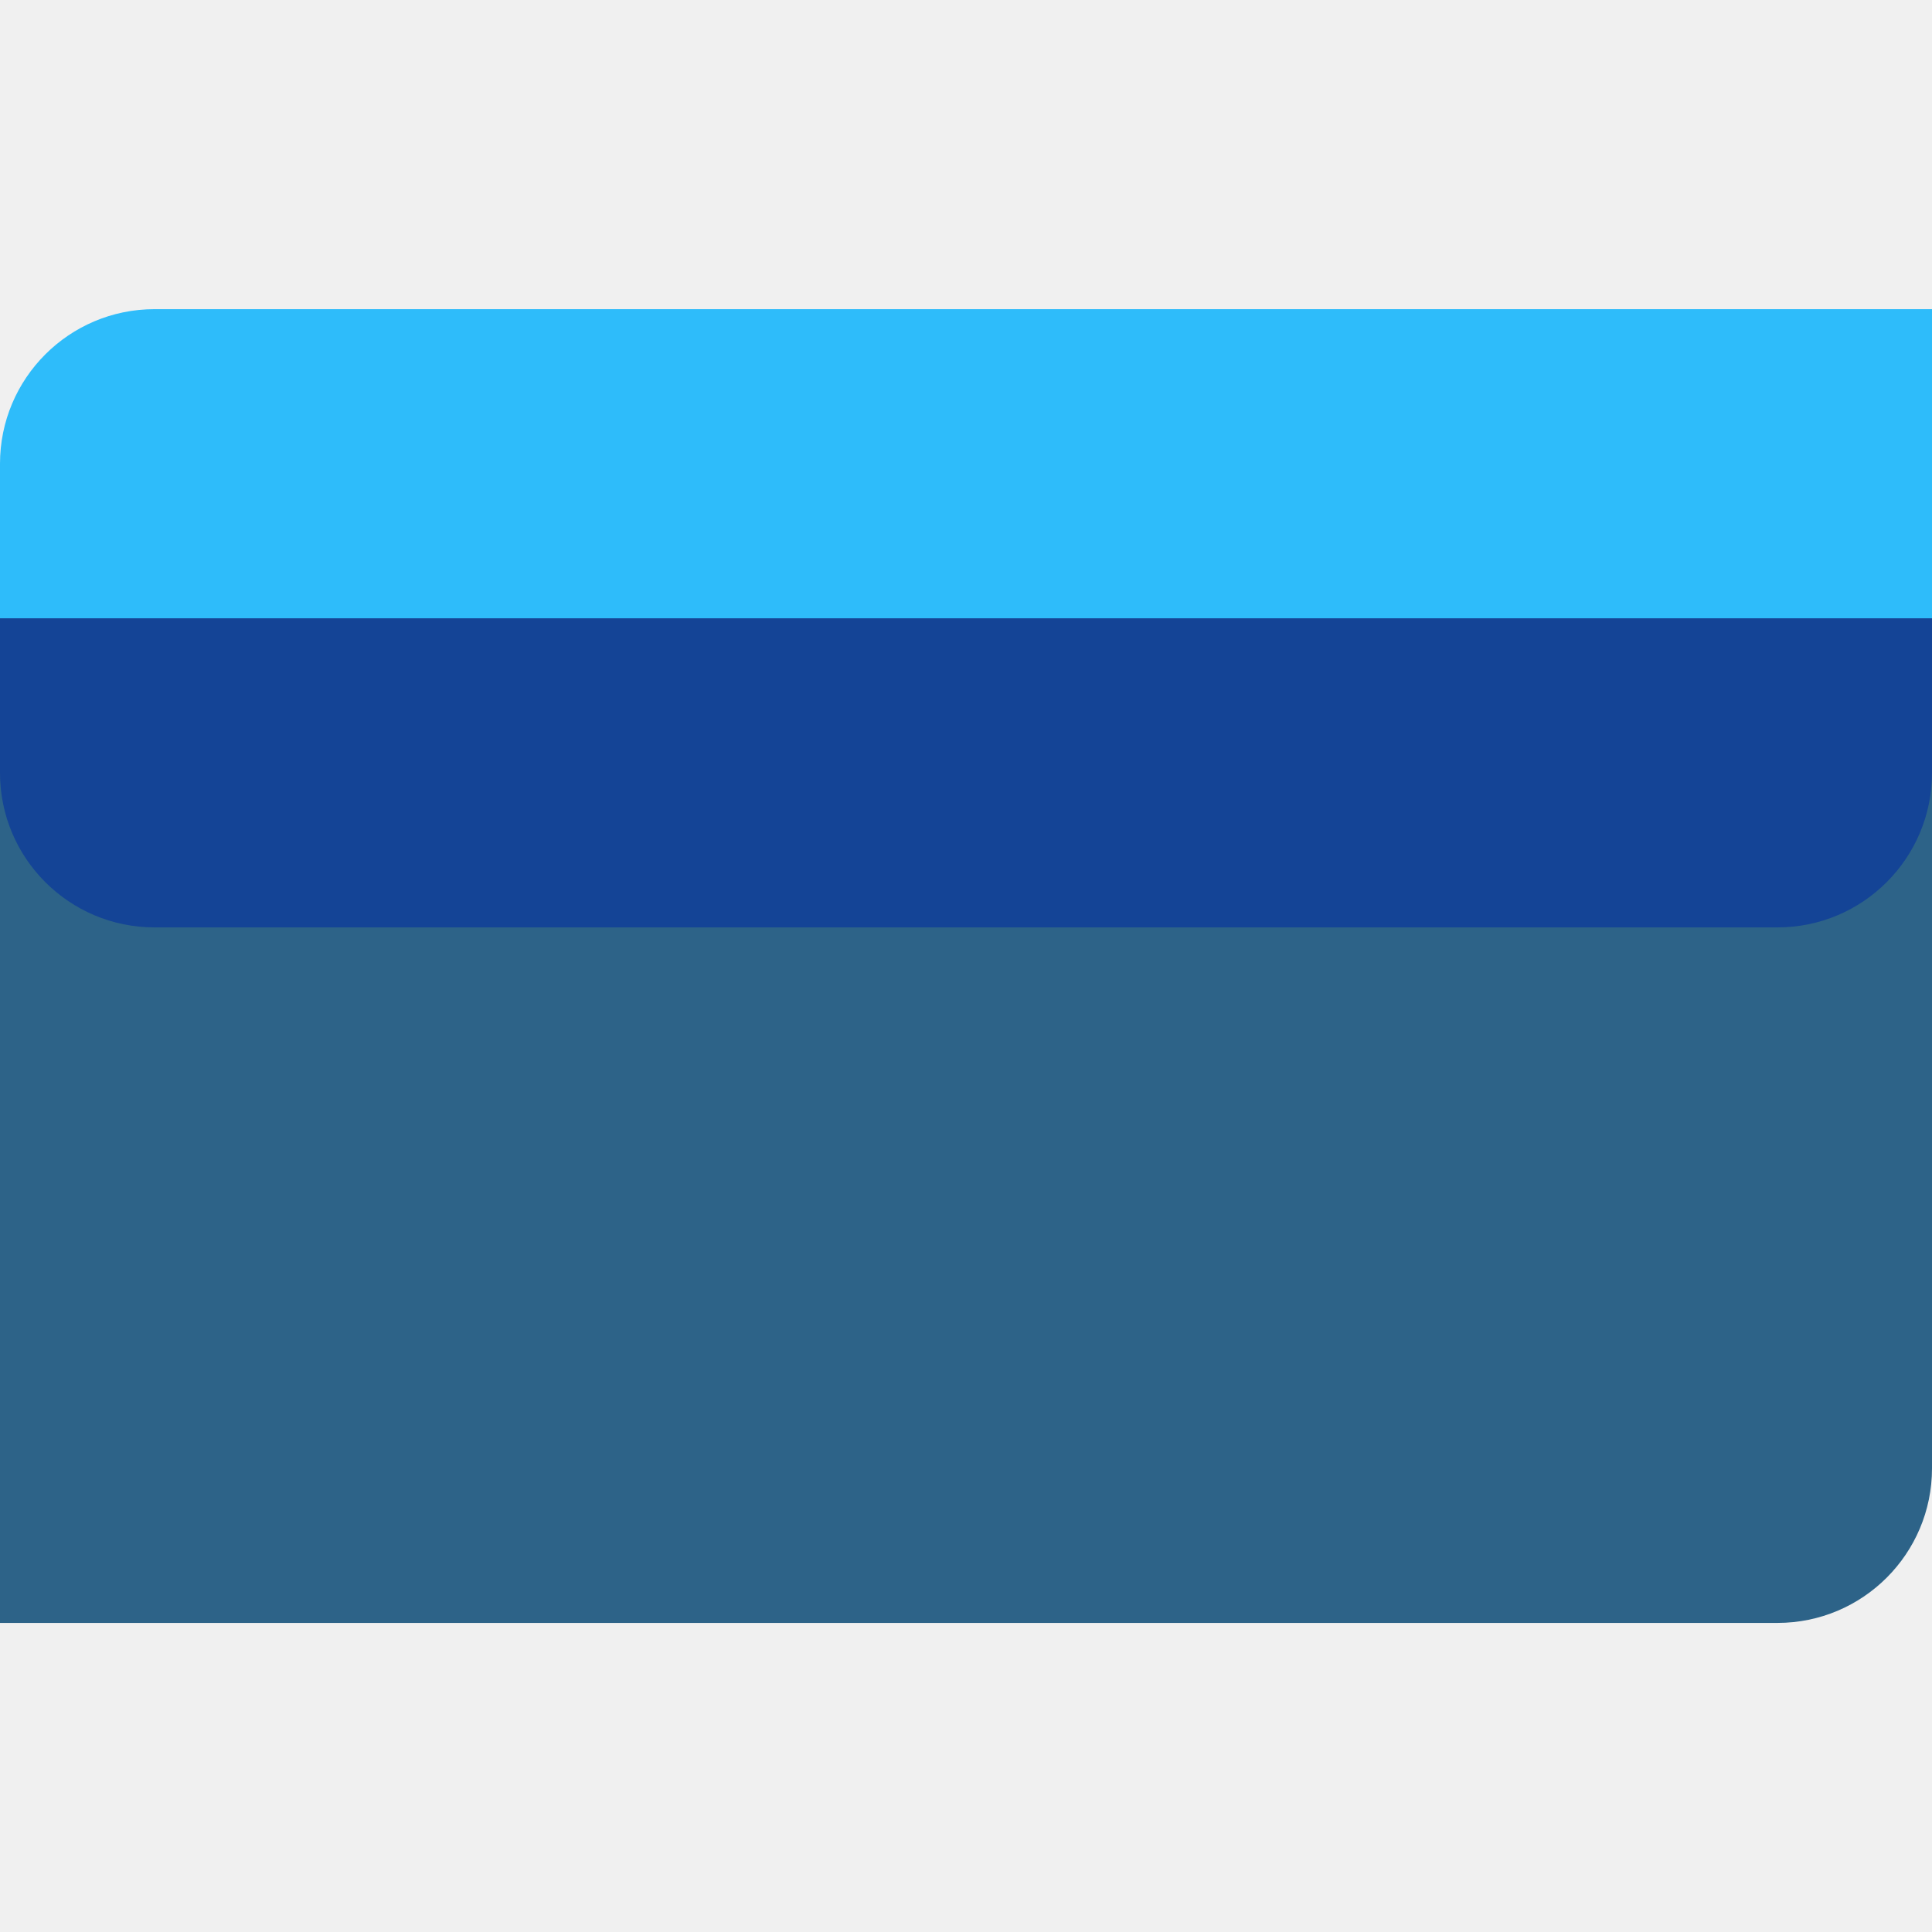
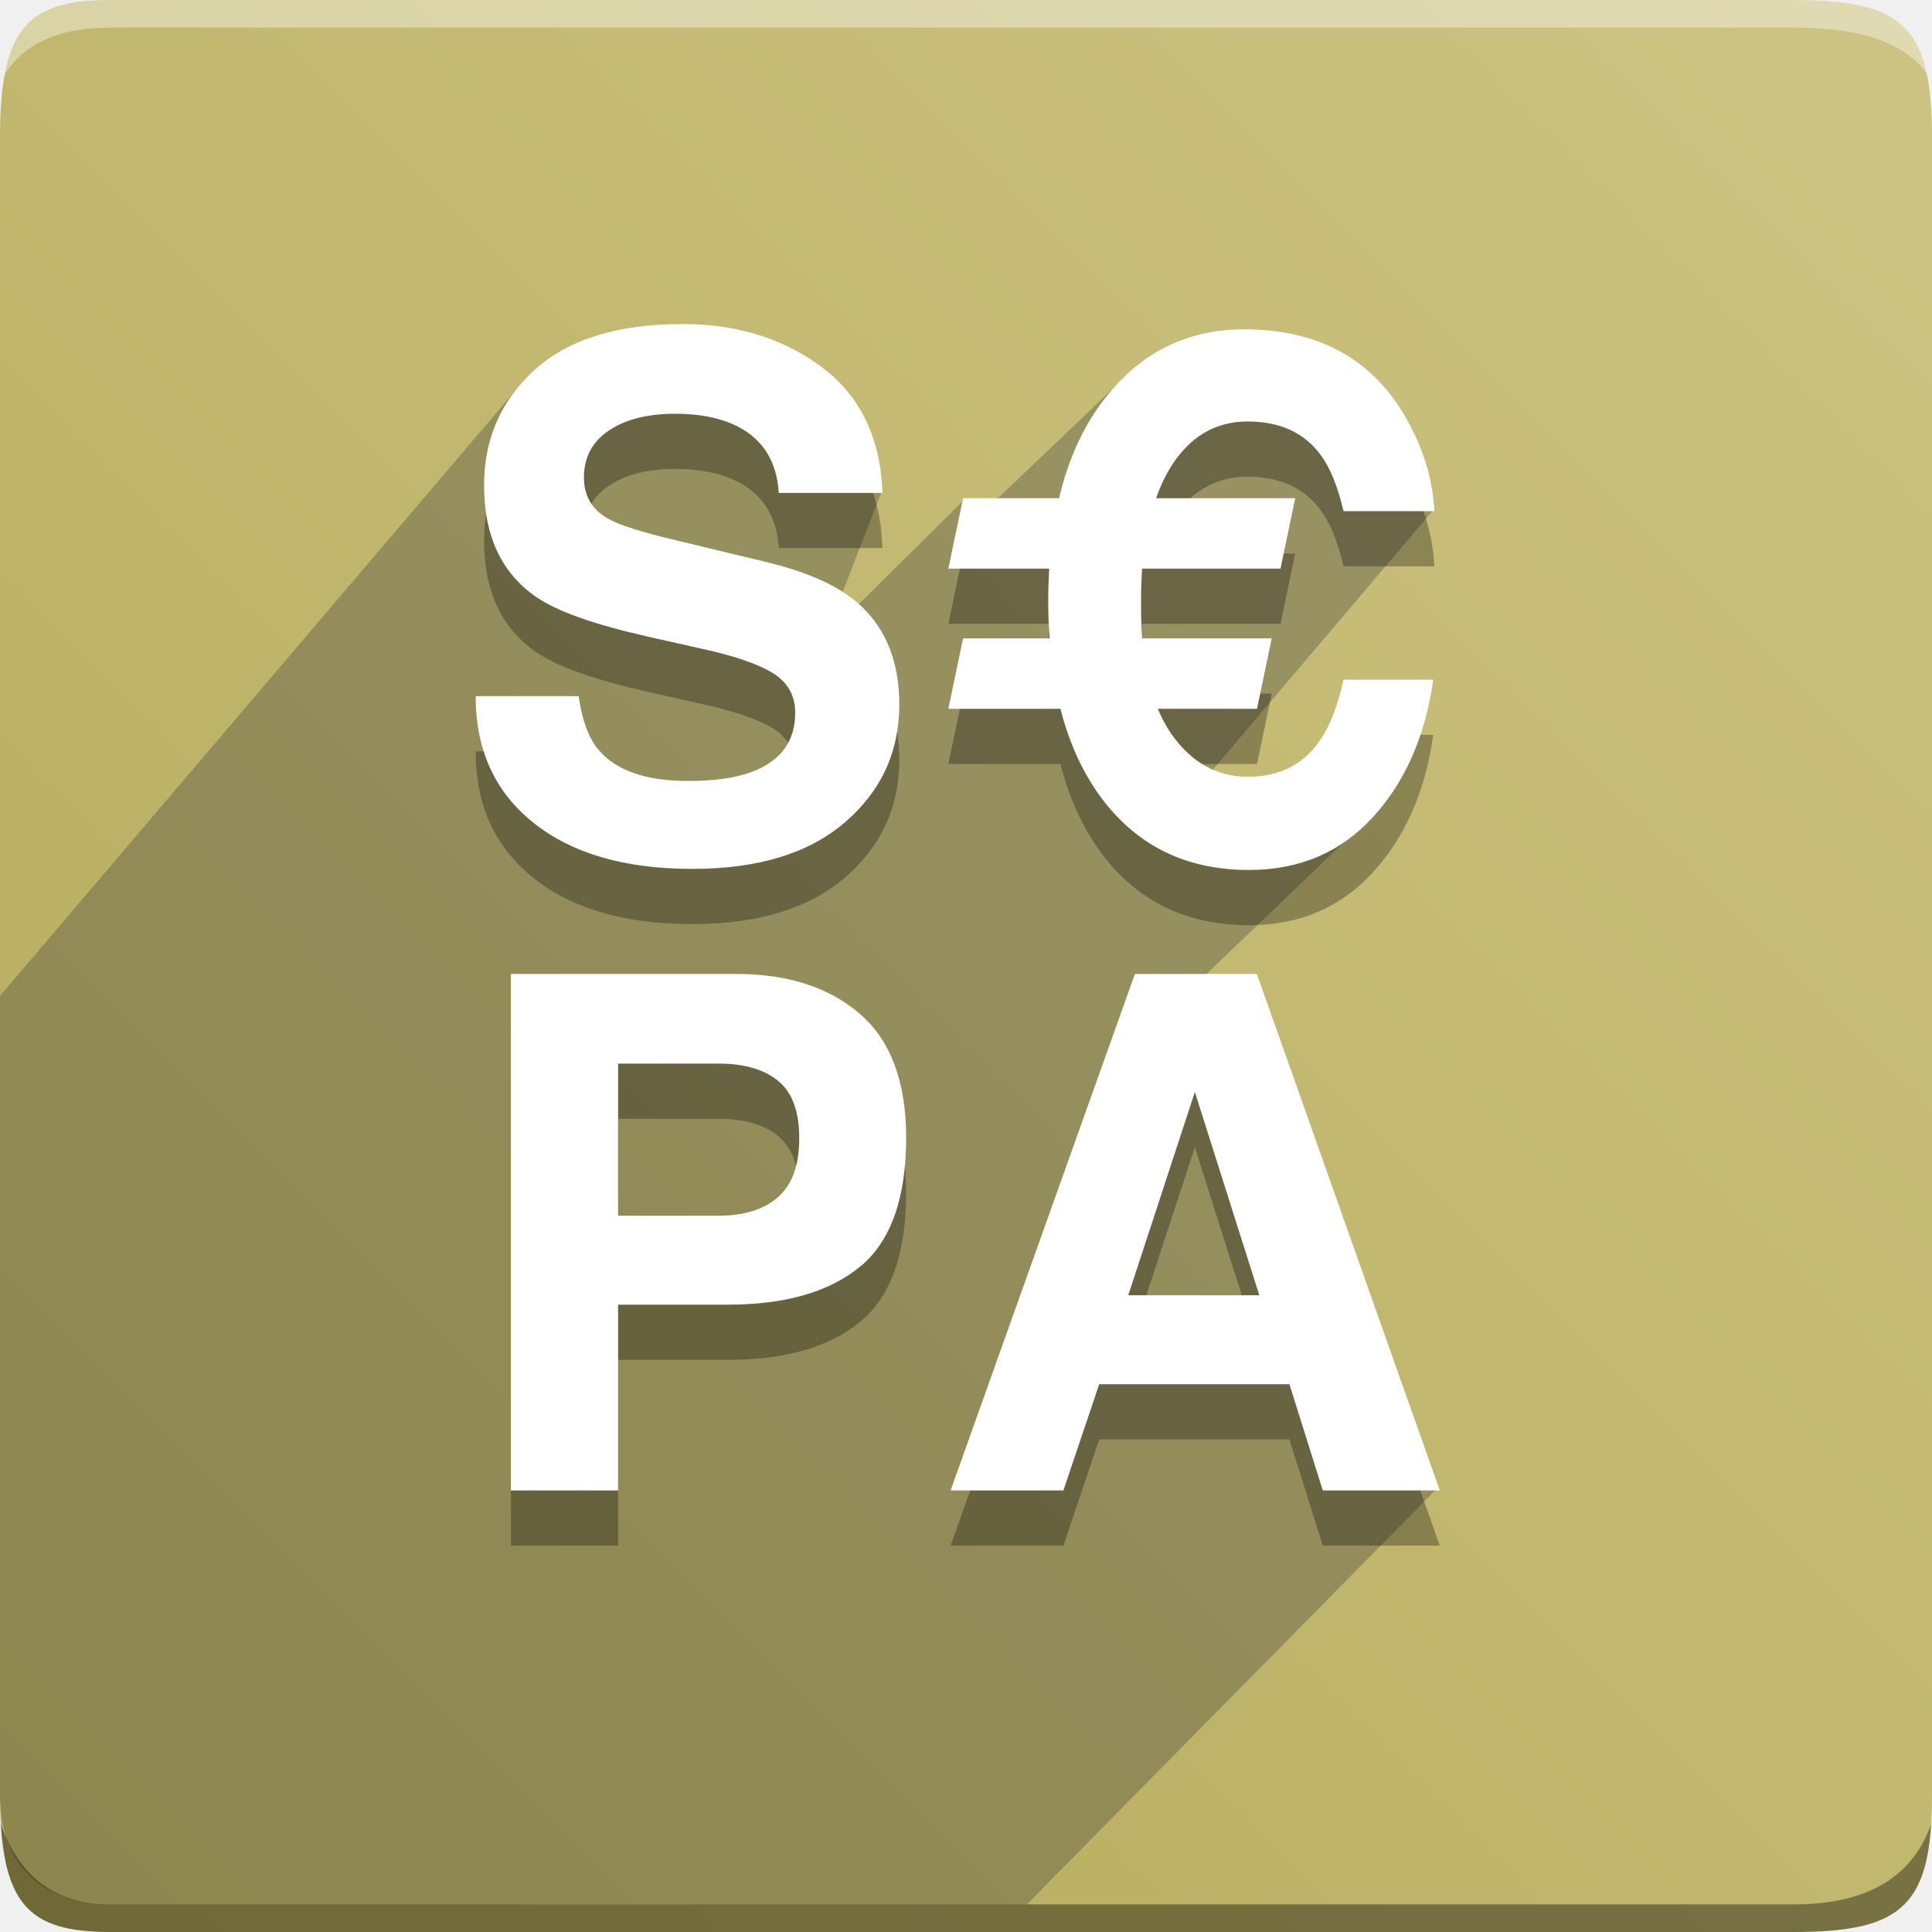
- <svg xmlns="http://www.w3.org/2000/svg" width="50" height="50" viewBox="0 0 50 50">
-   <path d="M0 12.001h50v26a4 4 0 0 1-4 4H0v-30Z" fill="#2D6388" />
-   <path d="M4 21.001a4 4 0 0 1-4-4v-5a4 4 0 0 1 4-4h46v9a4 4 0 0 1-4 4H4Z" fill="#2EBCFA" />
-   <path d="M0 16.001h50v4a4 4 0 0 1-4 4H4a4 4 0 0 1-4-4v-4Z" fill="#144496" />
+ <svg xmlns="http://www.w3.org/2000/svg" xmlns:xlink="http://www.w3.org/1999/xlink" width="70" height="70" viewBox="0 0 70 70">
+   <defs>
+     <path id="a" d="M4 0h61c4 0 5 1 5 5v60c0 4-1 5-5 5H4c-3 0-4-1-4-5V5c0-4 1-5 4-5z" />
+     <linearGradient id="c" x1="100%" x2="0%" y1="0%" y2="100%">
+       <stop offset="0%" stop-color="#CDC484" />
+       <stop offset="100%" stop-color="#B5AA59" />
+     </linearGradient>
+   </defs>
+   <g fill="none" fill-rule="evenodd">
+     <mask id="b" fill="#fff">
+       <use xlink:href="#a" />
+     </mask>
+     <g mask="url(#b)">
+       <path fill="url(#c)" d="M0 0H70V70H0z" />
+       <path fill="#FFF" fill-opacity=".383" d="M4 1h61c2.667 0 4.333.667 5 2V0H0v3c.667-1.333 2-2 4-2z" />
+       <path fill="#393939" d="M37.204 69H4c-2 0-4-1-4-4V36.083L18.8 14H30l1.938 3.826-2.049 5.278 5.03-4.982h1.163l4.534-4.326 5.794.768 5.51 3.93-9.147 10.77H50l-6.387 6.121h1.69L52 54 37.204 69z" opacity=".324" />
+       <path fill="#000" fill-opacity=".383" d="M4 69h61c2.667 0 4.333-1 5-3v4H0v-4c.667 2 2 3 4 3z" />
+       <path fill="#000" d="M20.967 27.224c.118.854.351 1.493.698 1.917.635.77 1.722 1.155 3.263 1.155.922 0 1.671-.102 2.247-.305 1.092-.39 1.637-1.113 1.637-2.17 0-.619-.27-1.097-.812-1.435-.542-.33-1.392-.622-2.552-.876l-1.98-.445c-1.947-.44-3.293-.918-4.037-1.434-1.261-.863-1.892-2.213-1.892-4.05 0-1.676.61-3.068 1.828-4.177 1.219-1.108 3.009-1.663 5.37-1.663 1.972 0 3.654.523 5.047 1.568 1.392 1.045 2.122 2.562 2.19 4.551h-3.758c-.068-1.125-.559-1.925-1.473-2.4-.61-.312-1.367-.469-2.272-.469-1.007 0-1.811.203-2.412.61-.601.406-.902.973-.902 1.7 0 .67.296 1.169.889 1.499.38.22 1.193.478 2.437.774l3.225.775c1.413.338 2.48.791 3.2 1.358 1.116.88 1.675 2.154 1.675 3.821 0 1.71-.654 3.13-1.961 4.26-1.308 1.13-3.155 1.694-5.542 1.694-2.437 0-4.354-.556-5.75-1.669-1.397-1.113-2.096-2.643-2.096-4.59h3.733zm13.393.457l.534-2.552h3.135a18.337 18.337 0 0 1-.013-2.526H34.36l.534-2.552h3.478c.356-1.515.96-2.785 1.816-3.809 1.278-1.54 2.907-2.31 4.887-2.31 2.64 0 4.575 1.032 5.802 3.097.677 1.16 1.041 2.324 1.092 3.492H48.68c-.212-.898-.487-1.575-.826-2.032-.592-.812-1.476-1.218-2.653-1.218-1.193 0-2.137.575-2.83 1.726a5.757 5.757 0 0 0-.483 1.054h5.04l-.533 2.552H41.38a19.76 19.76 0 0 0-.038 1.256c0 .449.012.872.038 1.27h4.697l-.533 2.552h-3.593c.136.33.296.63.483.901.727 1.041 1.654 1.562 2.78 1.562 1.15 0 2.027-.449 2.628-1.346.338-.483.618-1.206.838-2.171h3.25c-.288 2.04-1.016 3.699-2.184 4.977-1.168 1.278-2.666 1.917-4.494 1.917-2.26 0-4.037-.864-5.332-2.59-.677-.906-1.177-1.99-1.498-3.25H34.36zm-5.402 15.56c0-.973-.256-1.667-.768-2.082-.512-.415-1.229-.622-2.151-.622h-3.644v5.51h3.644c.922 0 1.64-.224 2.151-.673.512-.449.768-1.16.768-2.133zm3.873-.025c0 2.209-.559 3.77-1.676 4.684-1.117.914-2.713 1.371-4.786 1.371h-3.974V56H18.51V37.287h8.15c1.88 0 3.378.483 4.495 1.447 1.117.965 1.676 2.459 1.676 4.482zm8.048 5.713h4.748l-2.335-7.364-2.413 7.364zm.242-11.642h4.418L52.166 56h-4.24l-1.207-3.847h-6.893L38.53 56h-4.088l6.678-18.713z" opacity=".3" />
+       <path fill="#FFF" d="M20.967 25.224c.118.854.351 1.493.698 1.917.635.77 1.722 1.155 3.263 1.155.922 0 1.671-.102 2.247-.305 1.092-.39 1.637-1.113 1.637-2.17 0-.619-.27-1.097-.812-1.435-.542-.33-1.392-.622-2.552-.876l-1.98-.445c-1.947-.44-3.293-.918-4.037-1.434-1.261-.863-1.892-2.213-1.892-4.05 0-1.676.61-3.068 1.828-4.177 1.219-1.108 3.009-1.663 5.37-1.663 1.972 0 3.654.523 5.047 1.568 1.392 1.045 2.122 2.562 2.19 4.551h-3.758c-.068-1.125-.559-1.925-1.473-2.4-.61-.312-1.367-.469-2.272-.469-1.007 0-1.811.203-2.412.61-.601.406-.902.973-.902 1.7 0 .67.296 1.169.889 1.499.38.22 1.193.478 2.437.774l3.225.775c1.413.338 2.48.791 3.2 1.358 1.116.88 1.675 2.154 1.675 3.821 0 1.71-.654 3.13-1.961 4.26-1.308 1.13-3.155 1.694-5.542 1.694-2.437 0-4.354-.556-5.75-1.669-1.397-1.113-2.096-2.643-2.096-4.59h3.733zm13.393.457l.534-2.552h3.135a18.337 18.337 0 0 1-.013-2.526H34.36l.534-2.552h3.478c.356-1.515.96-2.785 1.816-3.809 1.278-1.54 2.907-2.31 4.887-2.31 2.64 0 4.575 1.032 5.802 3.097.677 1.16 1.041 2.324 1.092 3.492H48.68c-.212-.898-.487-1.575-.826-2.032-.592-.812-1.476-1.218-2.653-1.218-1.193 0-2.137.575-2.83 1.726a5.757 5.757 0 0 0-.483 1.054h5.04l-.533 2.552H41.38a19.76 19.76 0 0 0-.038 1.256c0 .449.012.872.038 1.27h4.697l-.533 2.552h-3.593c.136.33.296.63.483.901.727 1.041 1.654 1.562 2.78 1.562 1.15 0 2.027-.449 2.628-1.346.338-.483.618-1.206.838-2.171h3.25c-.288 2.04-1.016 3.699-2.184 4.977-1.168 1.278-2.666 1.917-4.494 1.917-2.26 0-4.037-.864-5.332-2.59-.677-.906-1.177-1.99-1.498-3.25H34.36zm-5.402 15.56c0-.973-.256-1.667-.768-2.082-.512-.415-1.229-.622-2.151-.622h-3.644v5.51h3.644c.922 0 1.64-.224 2.151-.673.512-.449.768-1.16.768-2.133zm3.873-.025c0 2.209-.559 3.77-1.676 4.684-1.117.914-2.713 1.371-4.786 1.371h-3.974V54H18.51V35.287h8.15c1.88 0 3.378.483 4.495 1.447 1.117.965 1.676 2.459 1.676 4.482zm8.048 5.713h4.748l-2.335-7.364-2.413 7.364zm.242-11.642h4.418L52.166 54h-4.24l-1.207-3.847h-6.893L38.53 54h-4.088l6.678-18.713z" />
+     </g>
+   </g>
</svg>
